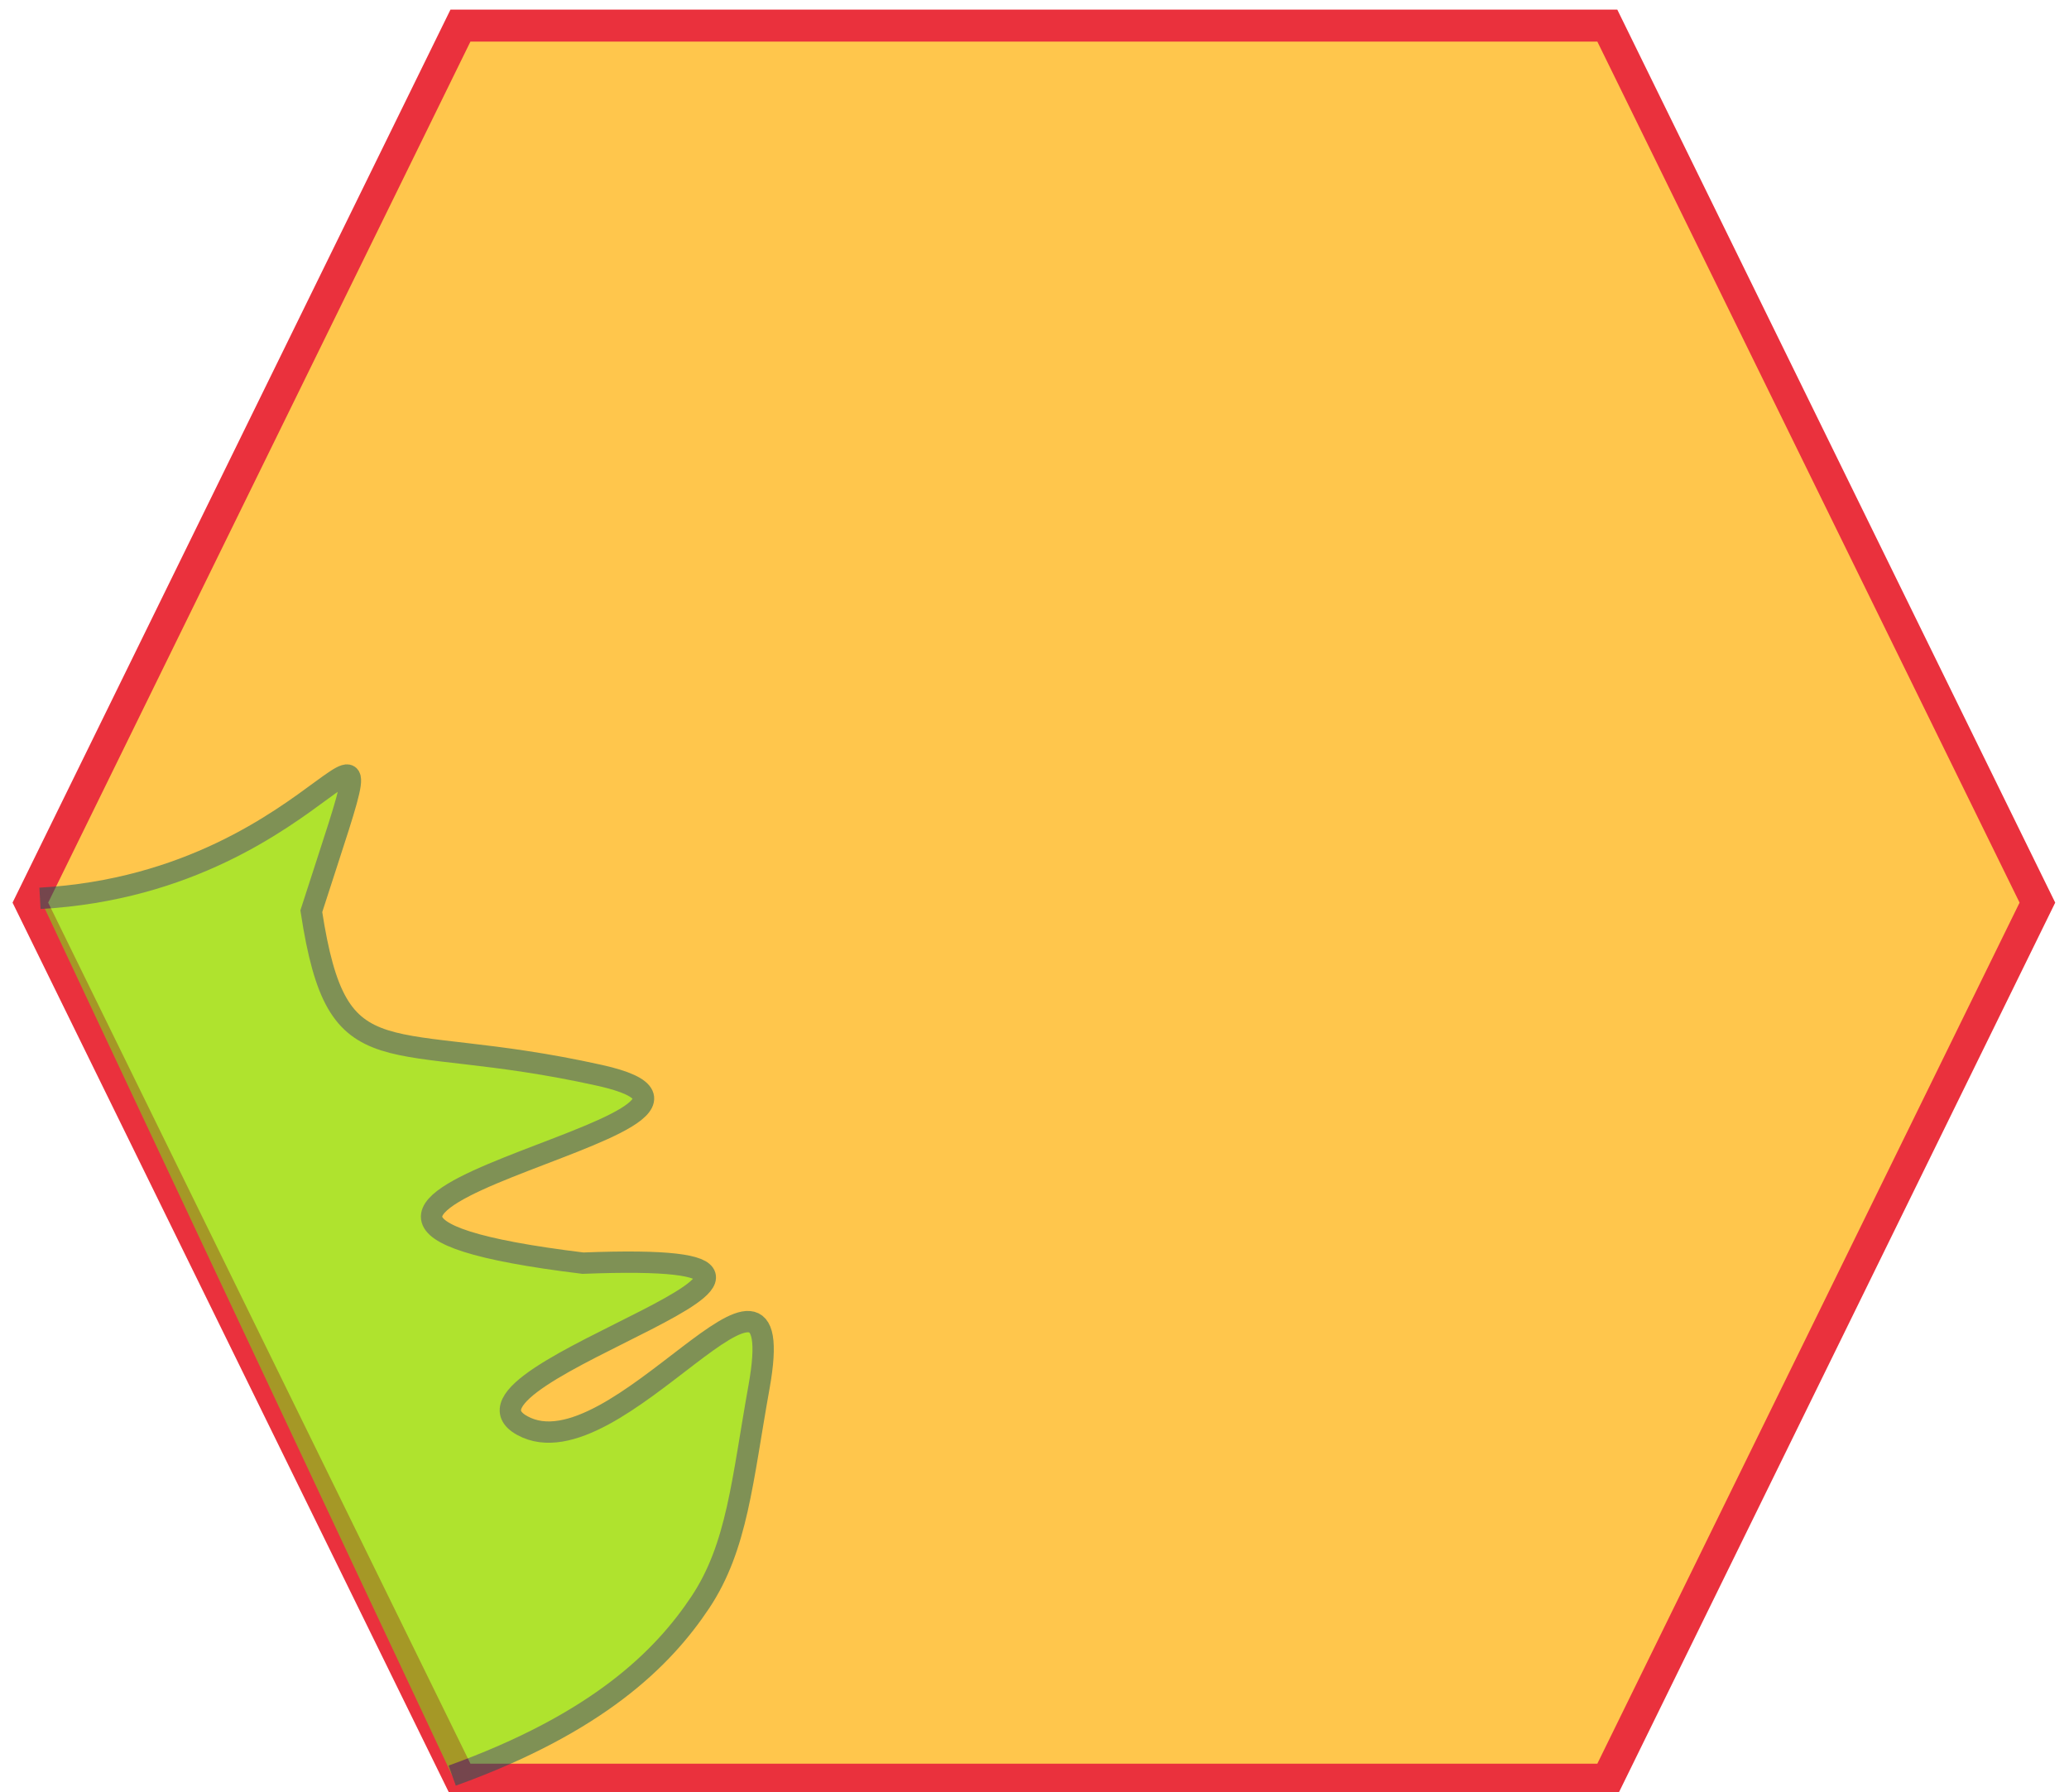
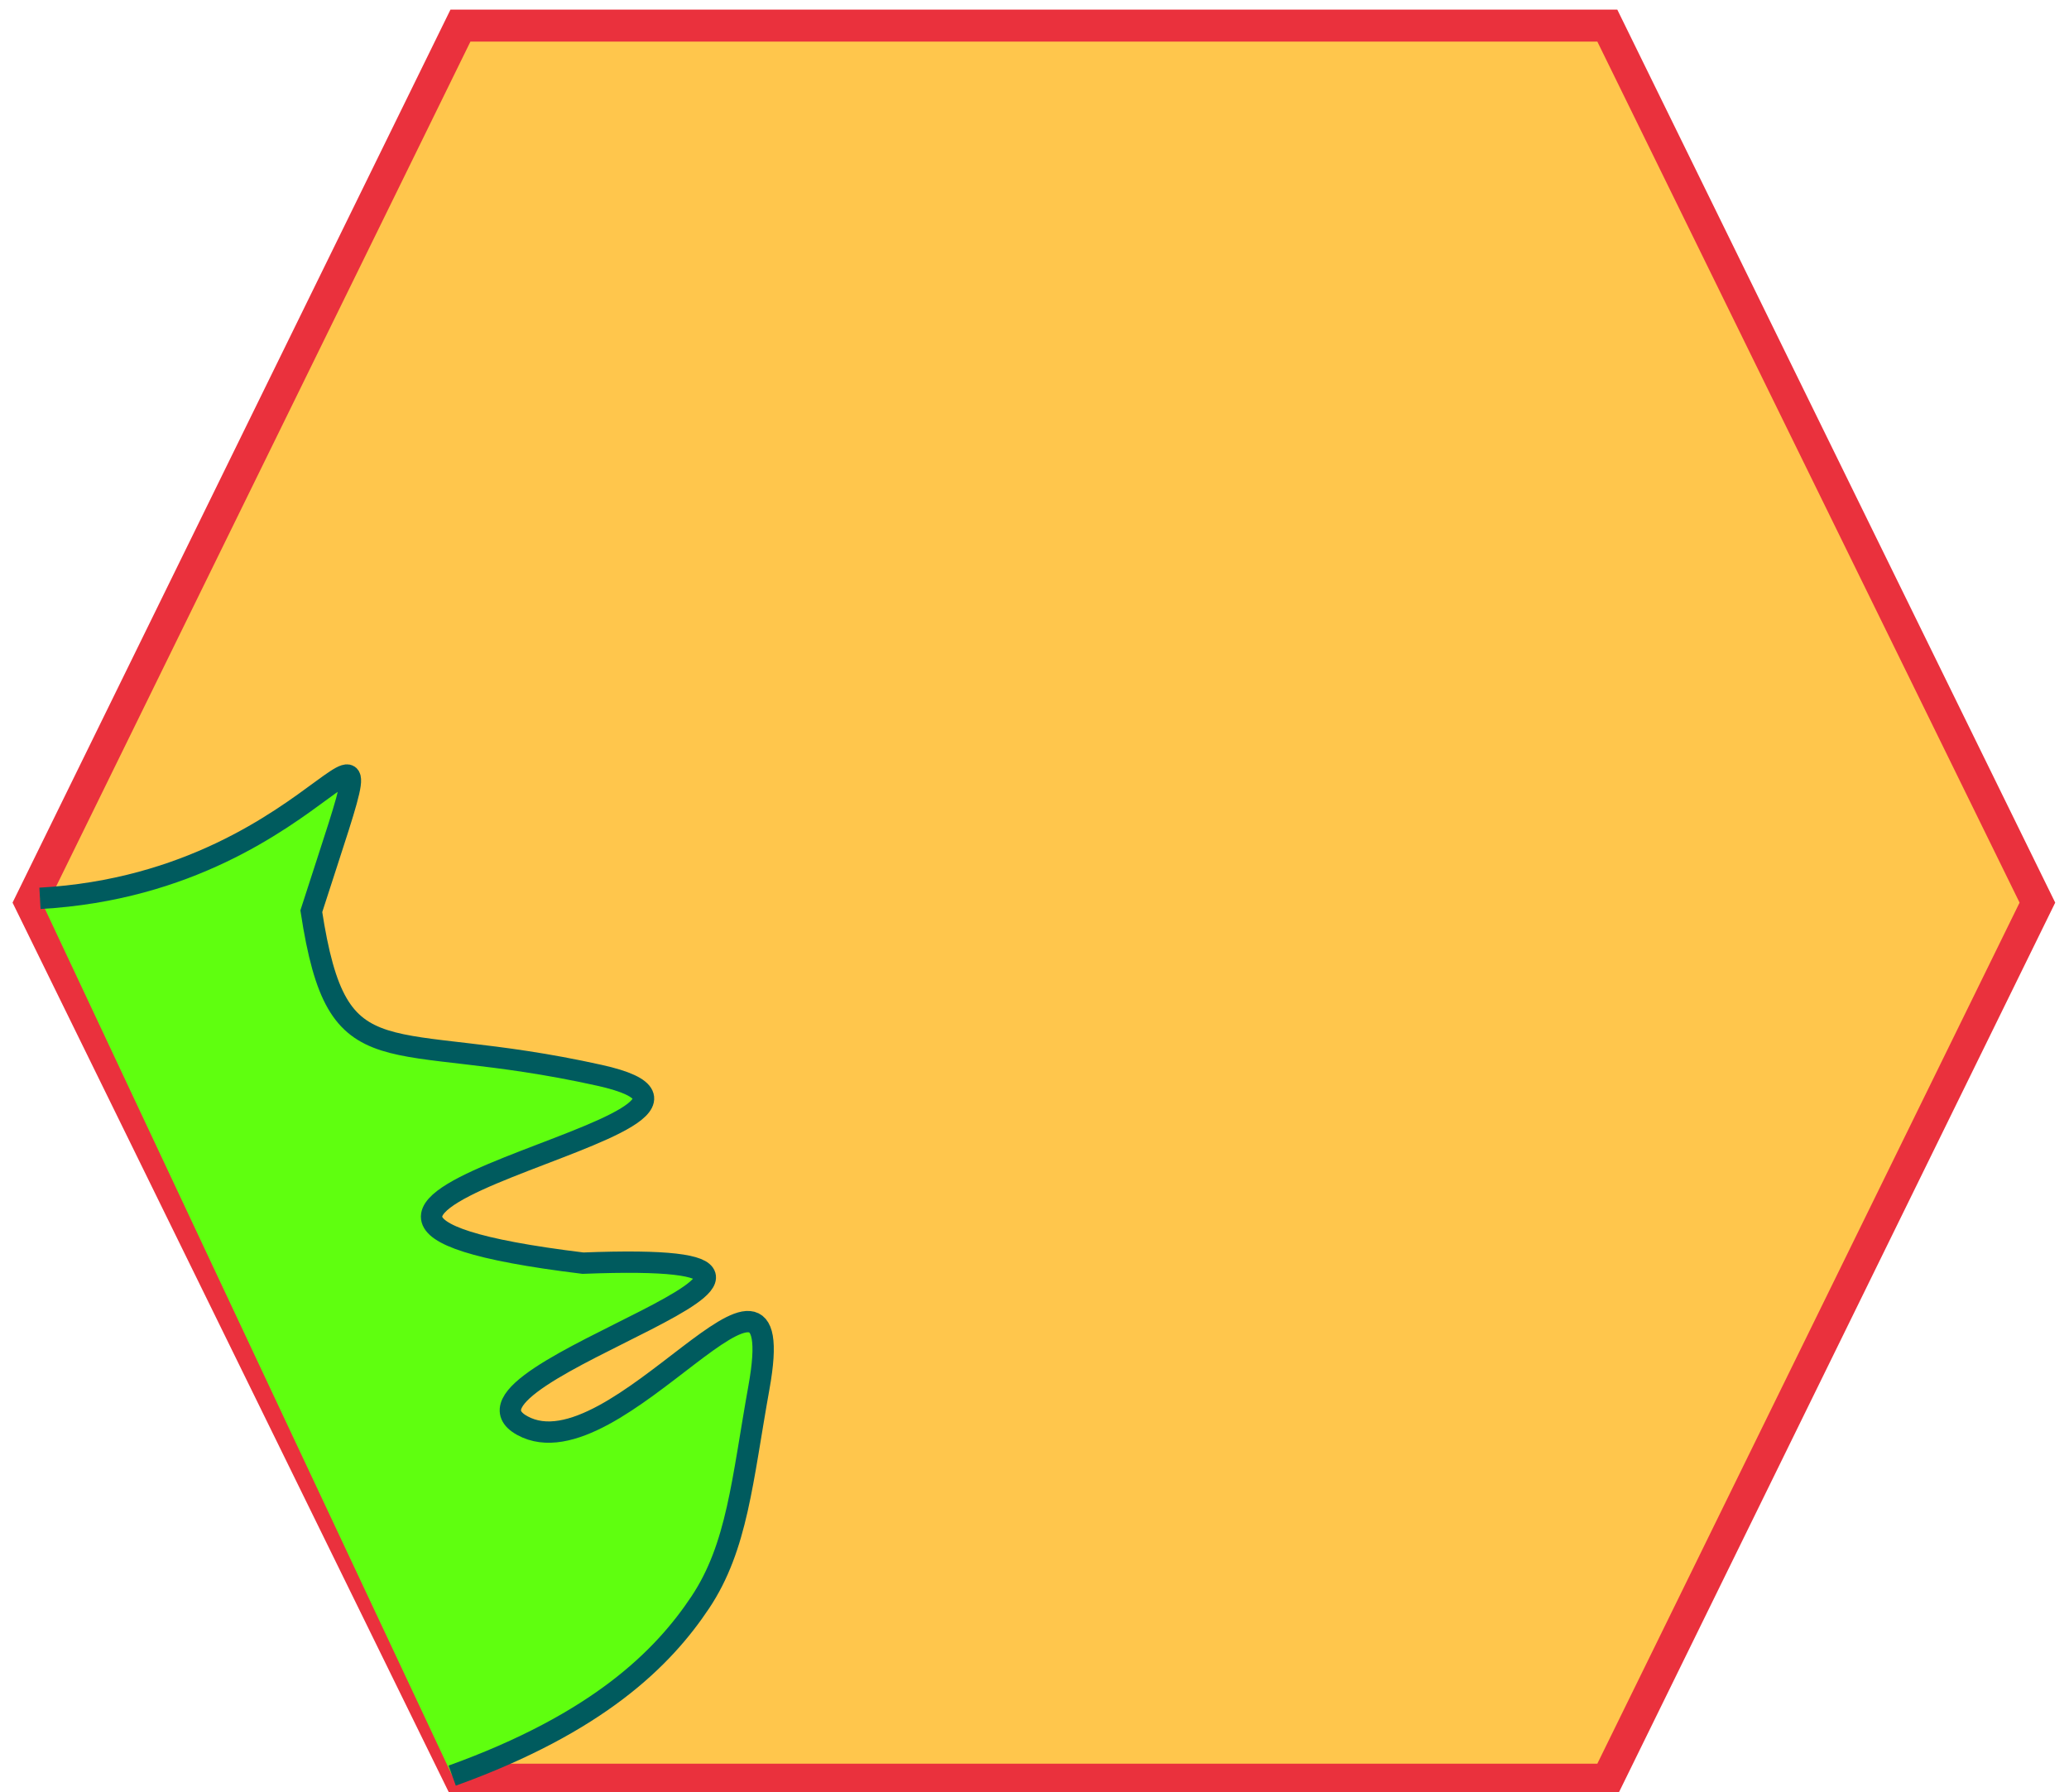
<svg xmlns="http://www.w3.org/2000/svg" width="97" height="84">
  <g>
    <rect fill="none" id="canvas_background" height="402" width="582" y="-1" x="-1" />
  </g>
  <g>
    <path fill="#FFC64C" stroke-width="1.5" d="m1.424,42.312l20.163,-41.112l53.768,0l20.163,41.112l-20.163,41.112l-53.768,0l-20.163,-41.112z" id="area-1" stroke="#ea313d" />
-     <path fill="#5fff0f" stroke="#005b5e" opacity="0.5" d="m1.874,42.11c13.948,-0.772 17.096,-12.988 12.721,0.606c1.25,8.125 3.395,5.442 13.508,7.69c10.112,2.247 -21.243,6.306 -0.774,8.806c16.094,-0.625 -7.231,5.2 -2.842,7.614c4.389,2.414 12.669,-10.558 11.095,-1.794c-0.787,4.382 -1.011,7.472 -2.753,10.084c-1.742,2.612 -4.775,5.646 -11.629,8.118" id="area-2" />
+     <path fill="#5fff0f" stroke="#005b5e" opacity="1" d="m1.874,42.11c13.948,-0.772 17.096,-12.988 12.721,0.606c1.25,8.125 3.395,5.442 13.508,7.69c10.112,2.247 -21.243,6.306 -0.774,8.806c16.094,-0.625 -7.231,5.2 -2.842,7.614c4.389,2.414 12.669,-10.558 11.095,-1.794c-0.787,4.382 -1.011,7.472 -2.753,10.084c-1.742,2.612 -4.775,5.646 -11.629,8.118" id="area-2" />
  </g>
</svg>
